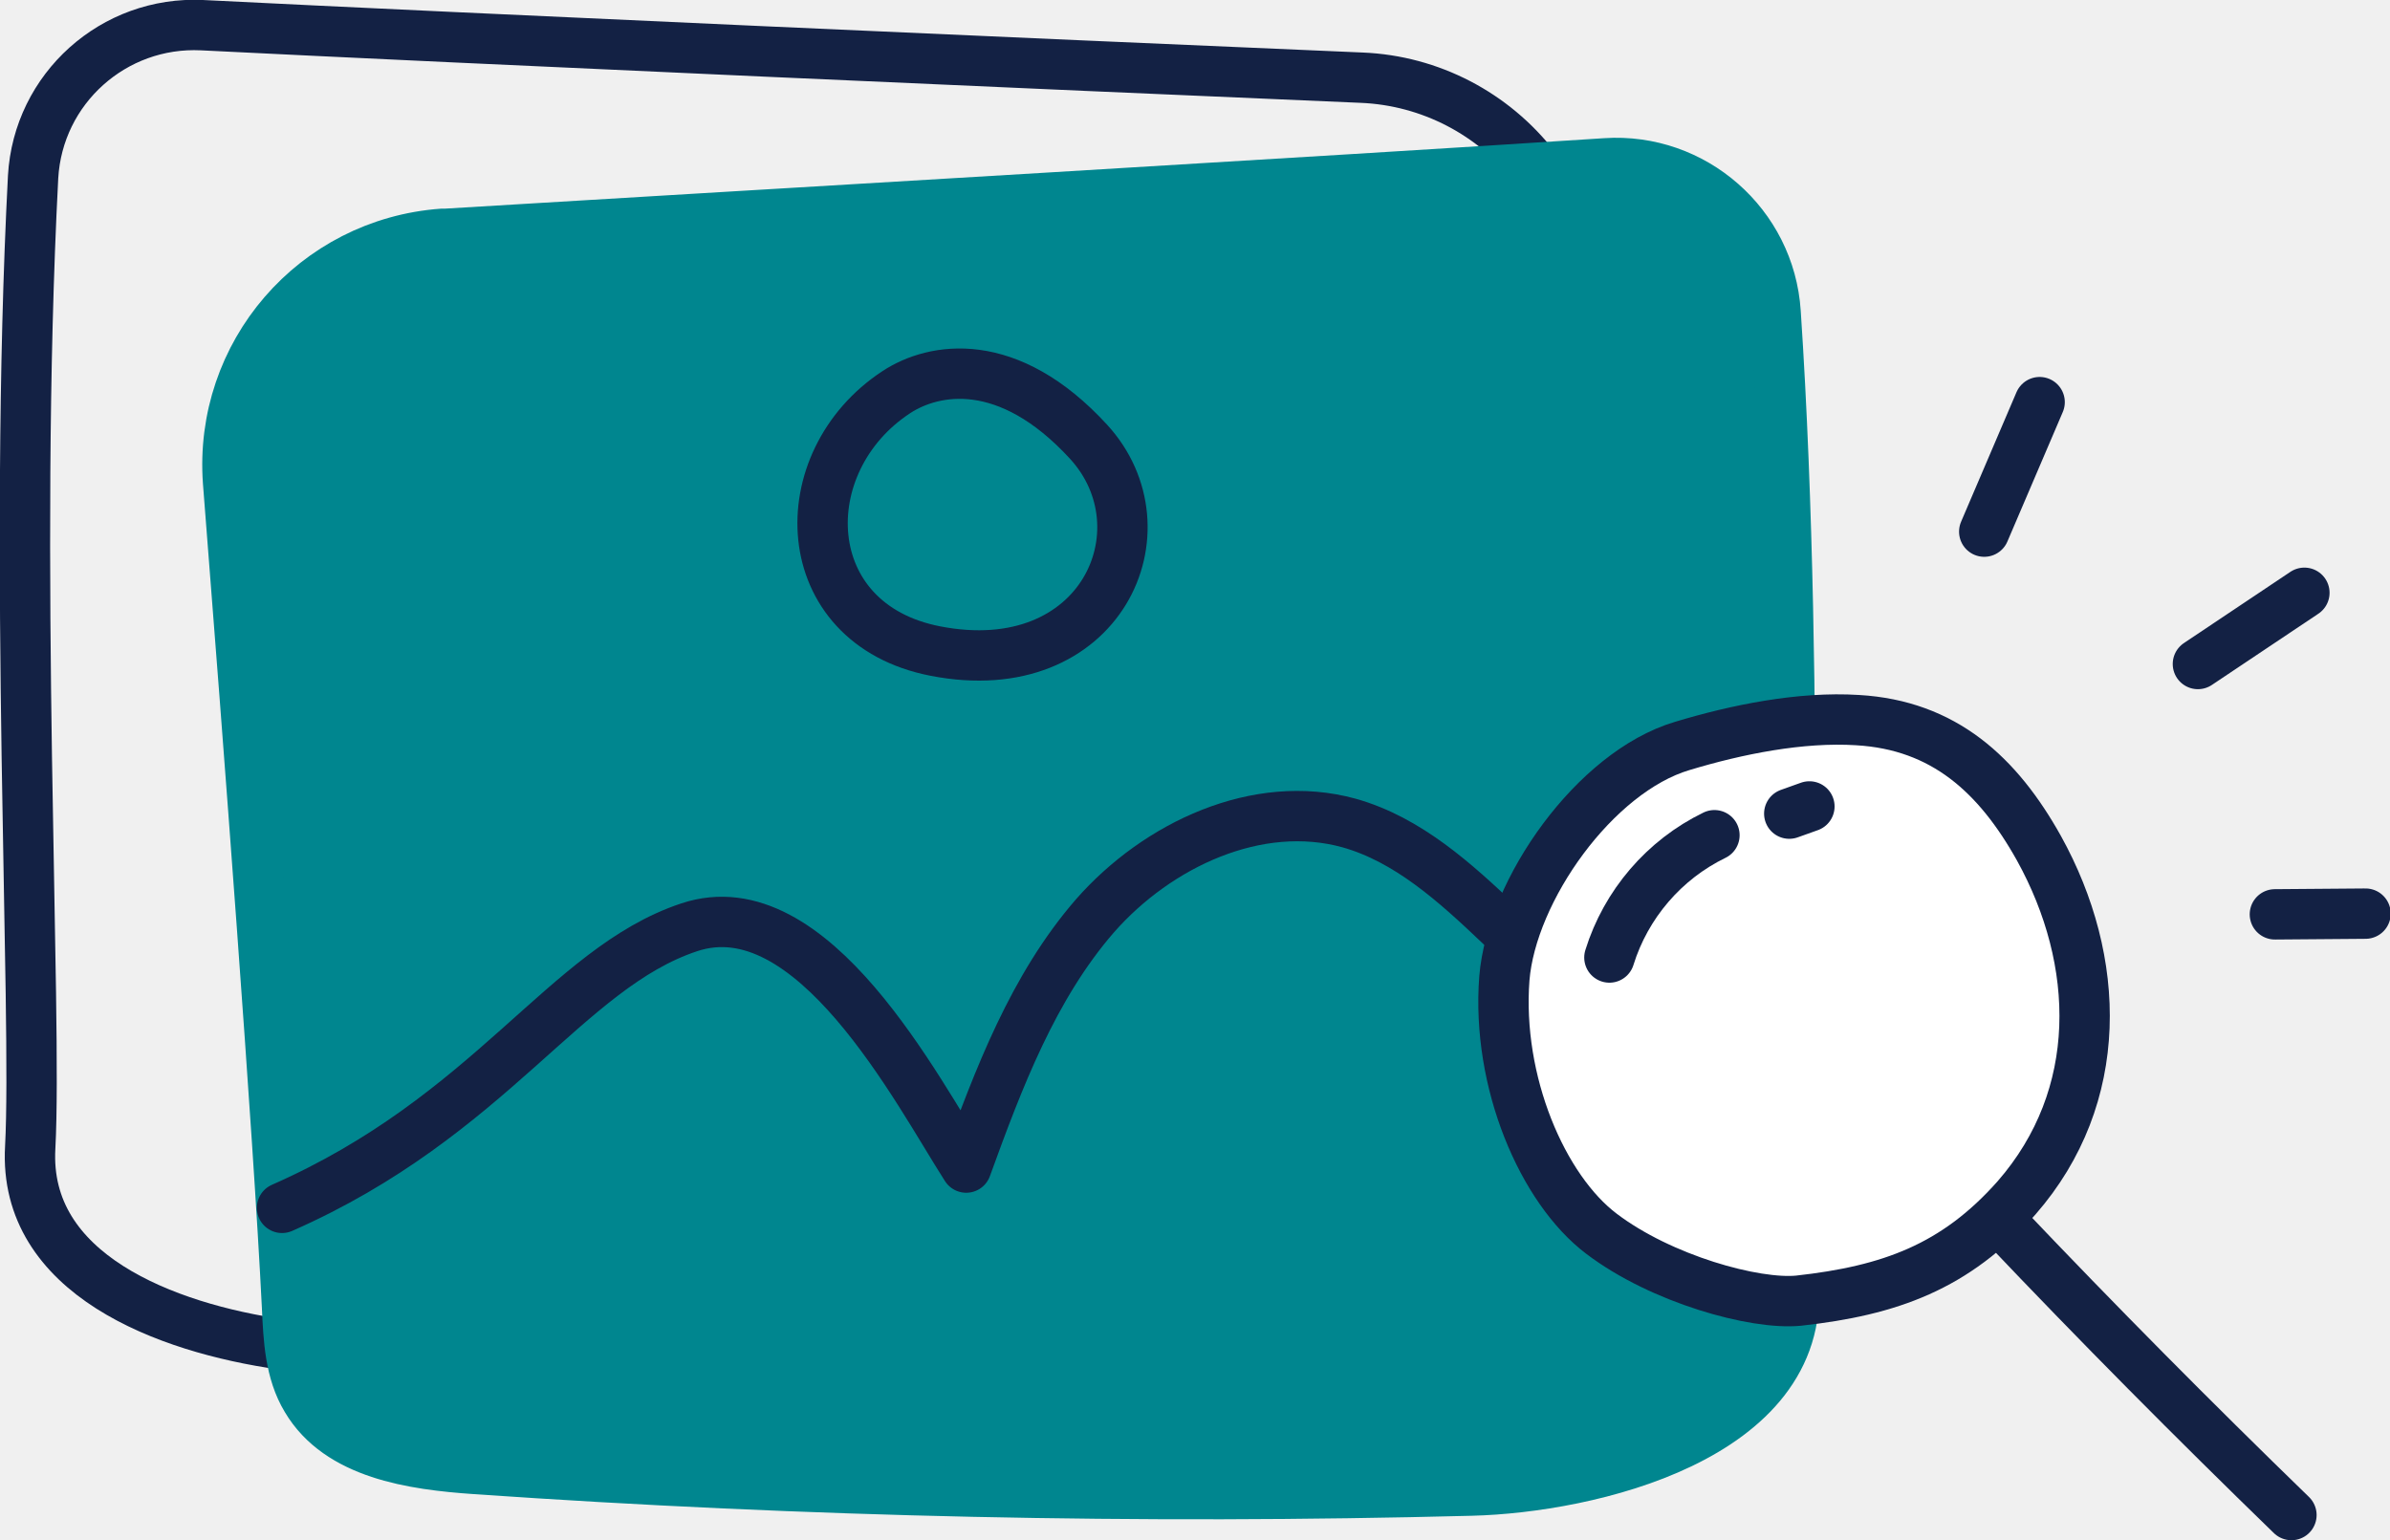
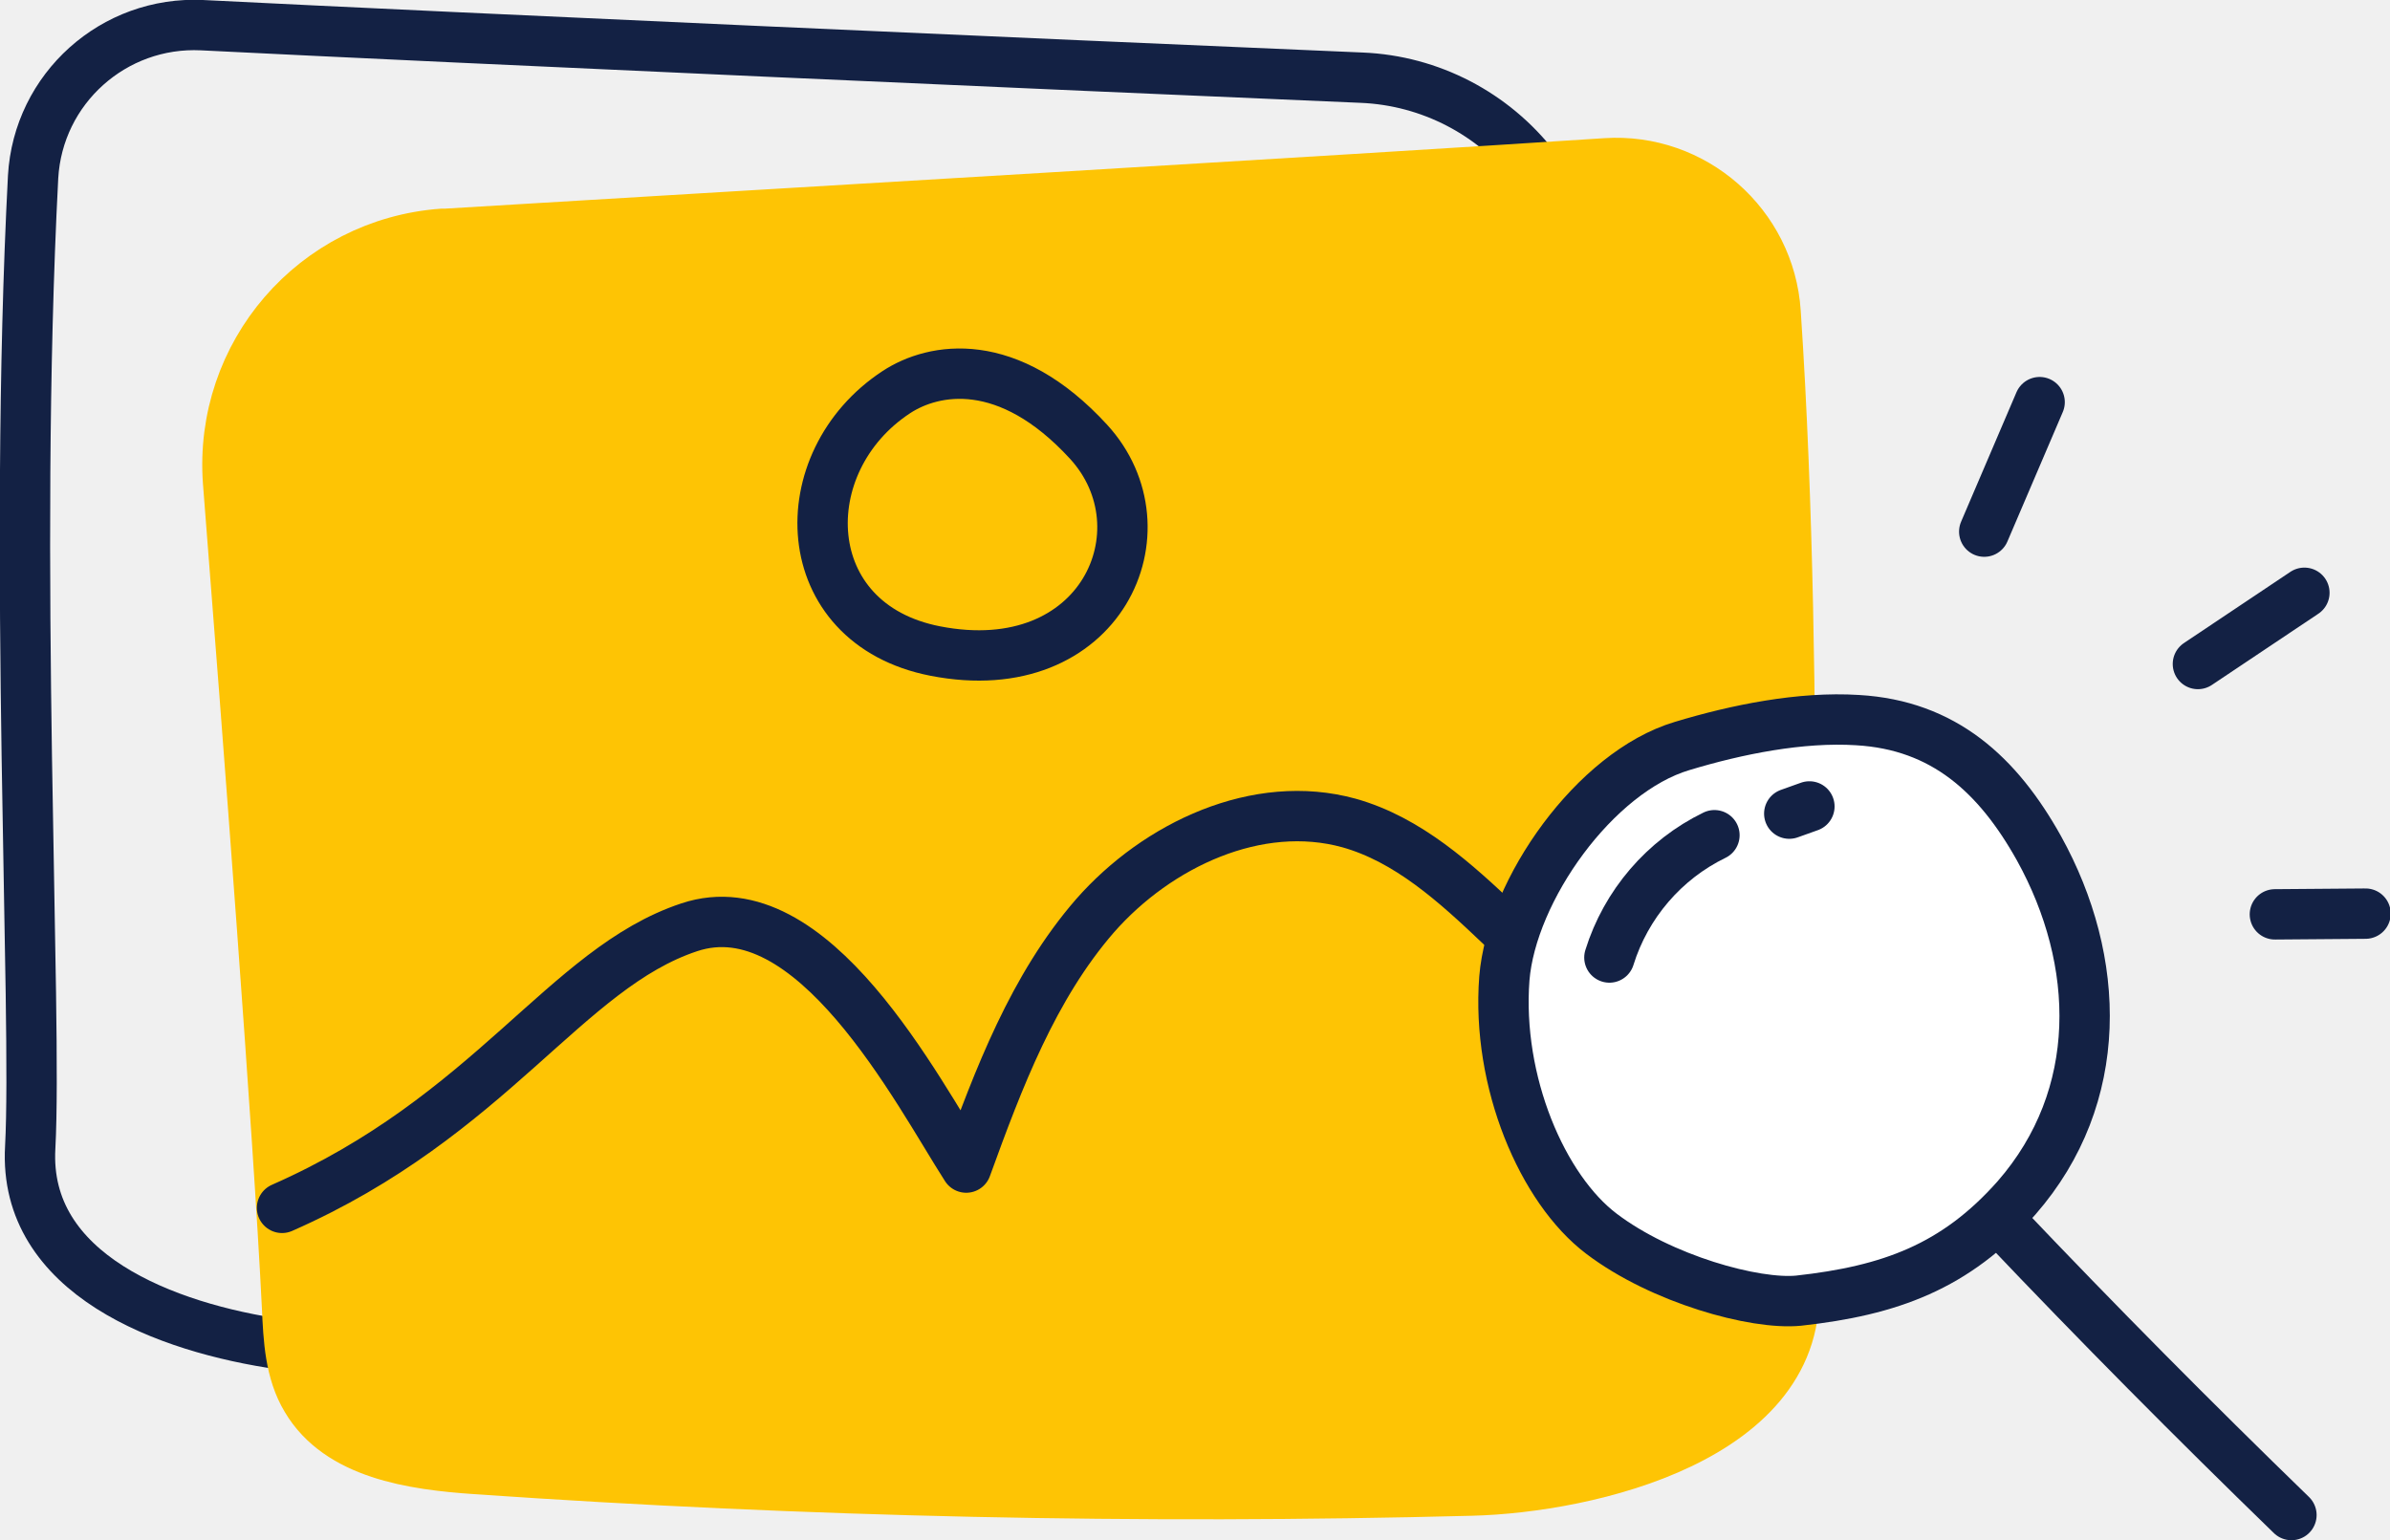
<svg xmlns="http://www.w3.org/2000/svg" version="1.1" id="ICONS" x="0px" y="0px" viewBox="0 0 332.2 214" style="enable-background:new 0 0 332.2 214;" xml:space="preserve">
  <style type="text/css">
	.st0{fill:none;stroke:#132144;stroke-width:7;stroke-linecap:round;stroke-linejoin:round;}
- 	.st1{fill:#00868F;stroke:#00868F;stroke-width:7;stroke-linecap:round;stroke-linejoin:round;}
+ 	.st1{fill:#FEC404;stroke:#FEC404;stroke-width:7;stroke-linecap:round;stroke-linejoin:round;}
	.st2{fill:#FFFFFF;stroke:#132144;stroke-width:7;stroke-linecap:round;stroke-linejoin:round;}
</style>
  <path class="st0" d="M213.4,23.3c-5.8-7.5-14.6-12.1-24.1-12.5C144.7,8.9,66.1,5.4,28.1,3.5C15.8,2.9,5.3,12.3,4.6,24.6  C1.8,78.5,5.2,140.7,4.2,159.5c-1,17.6,18.8,25.1,35,27.4" />
  <path class="st1" d="M223.2,22.7c12.2-0.8,22.8,8.5,23.6,20.7c3.6,53.7,1.1,116,2.5,134.9c1.6,21.5-28.5,28.5-44.8,28.9  c-46.1,1.2-92.3,0.2-138.4-3c-8.8-0.6-19-2.1-23.5-9.7c-2.3-3.8-2.5-8.4-2.7-12.8c-1.2-24.3-5.4-79.1-8.2-114.7  c-1.3-17.8,12-33.2,29.8-34.5c0.2,0,0.3,0,0.5,0C106.6,29.8,185.1,25.2,223.2,22.7z" />
  <path class="st0" d="M39.2,167.9c29.1-12.8,39.4-33.3,56.6-39c17.1-5.7,31.7,22.8,38.5,33.4c4.5-12.4,9.3-25.1,17.9-35  c8.7-9.9,22.6-16.4,35.3-12.9c8.2,2.3,14.8,8.3,21,14.2c11.8,11.1,26.7,24.5,40.4,33.1" />
  <path class="st0" d="M124.6,54.5c5.2-3.4,15.5-5.3,26.7,6.9c11.2,12.2,1.8,33.6-21.3,29.1C110.5,86.7,109.8,64.2,124.6,54.5z" />
  <path class="st2" d="M222.6,171.5c-8.2-6.2-14.6-21.1-13.5-35.5c1-12.3,12.6-28.7,24.7-32.3c7.6-2.3,16.5-4.1,24.4-3.6  c12,0.7,19.5,7.6,25.2,17.8c8.7,15.7,9.2,34.5-3.1,48.6c-8.5,9.6-17.6,12.9-30.3,14.3C243.9,181.4,230.9,177.8,222.6,171.5z" />
  <path class="st2" d="M278.4,170.1c13.1,13.8,26.5,27.3,40.1,40.5" />
  <path class="st2" d="M223.7,133.1c2.3-7.4,7.6-13.6,14.6-17" />
  <path class="st2" d="M248.7,113.1l2.8-1" />
  <path class="st2" d="M275.8,73.9l7.7-18" />
  <path class="st2" d="M305.5,92.3l14.8-9.9" />
  <path class="st2" d="M316.2,127.1l12.6-0.1" />
</svg>
